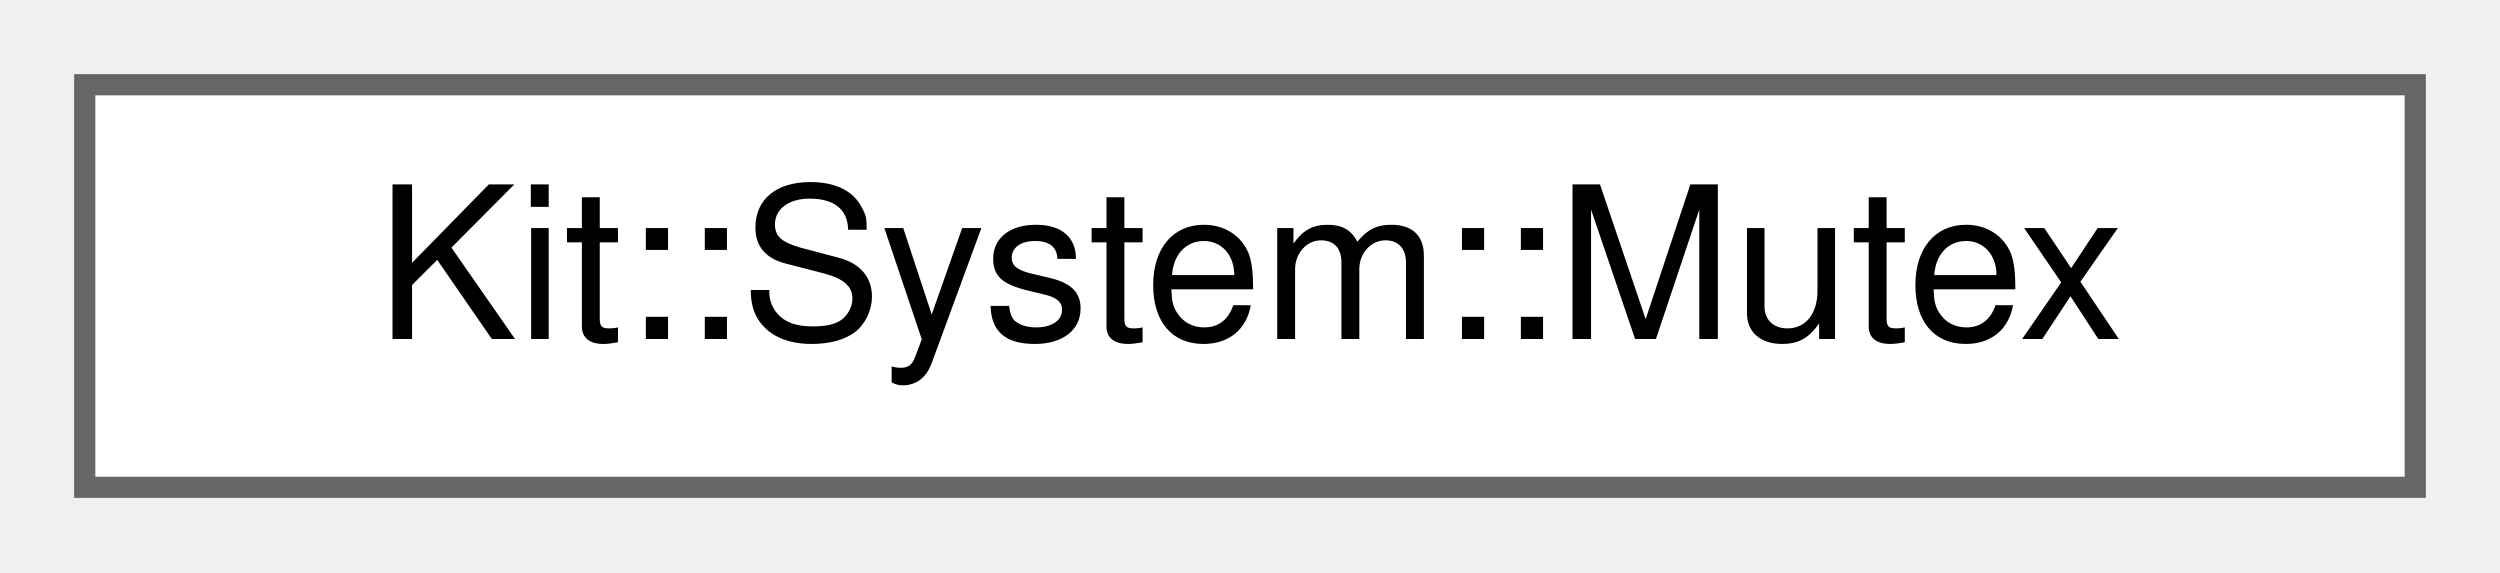
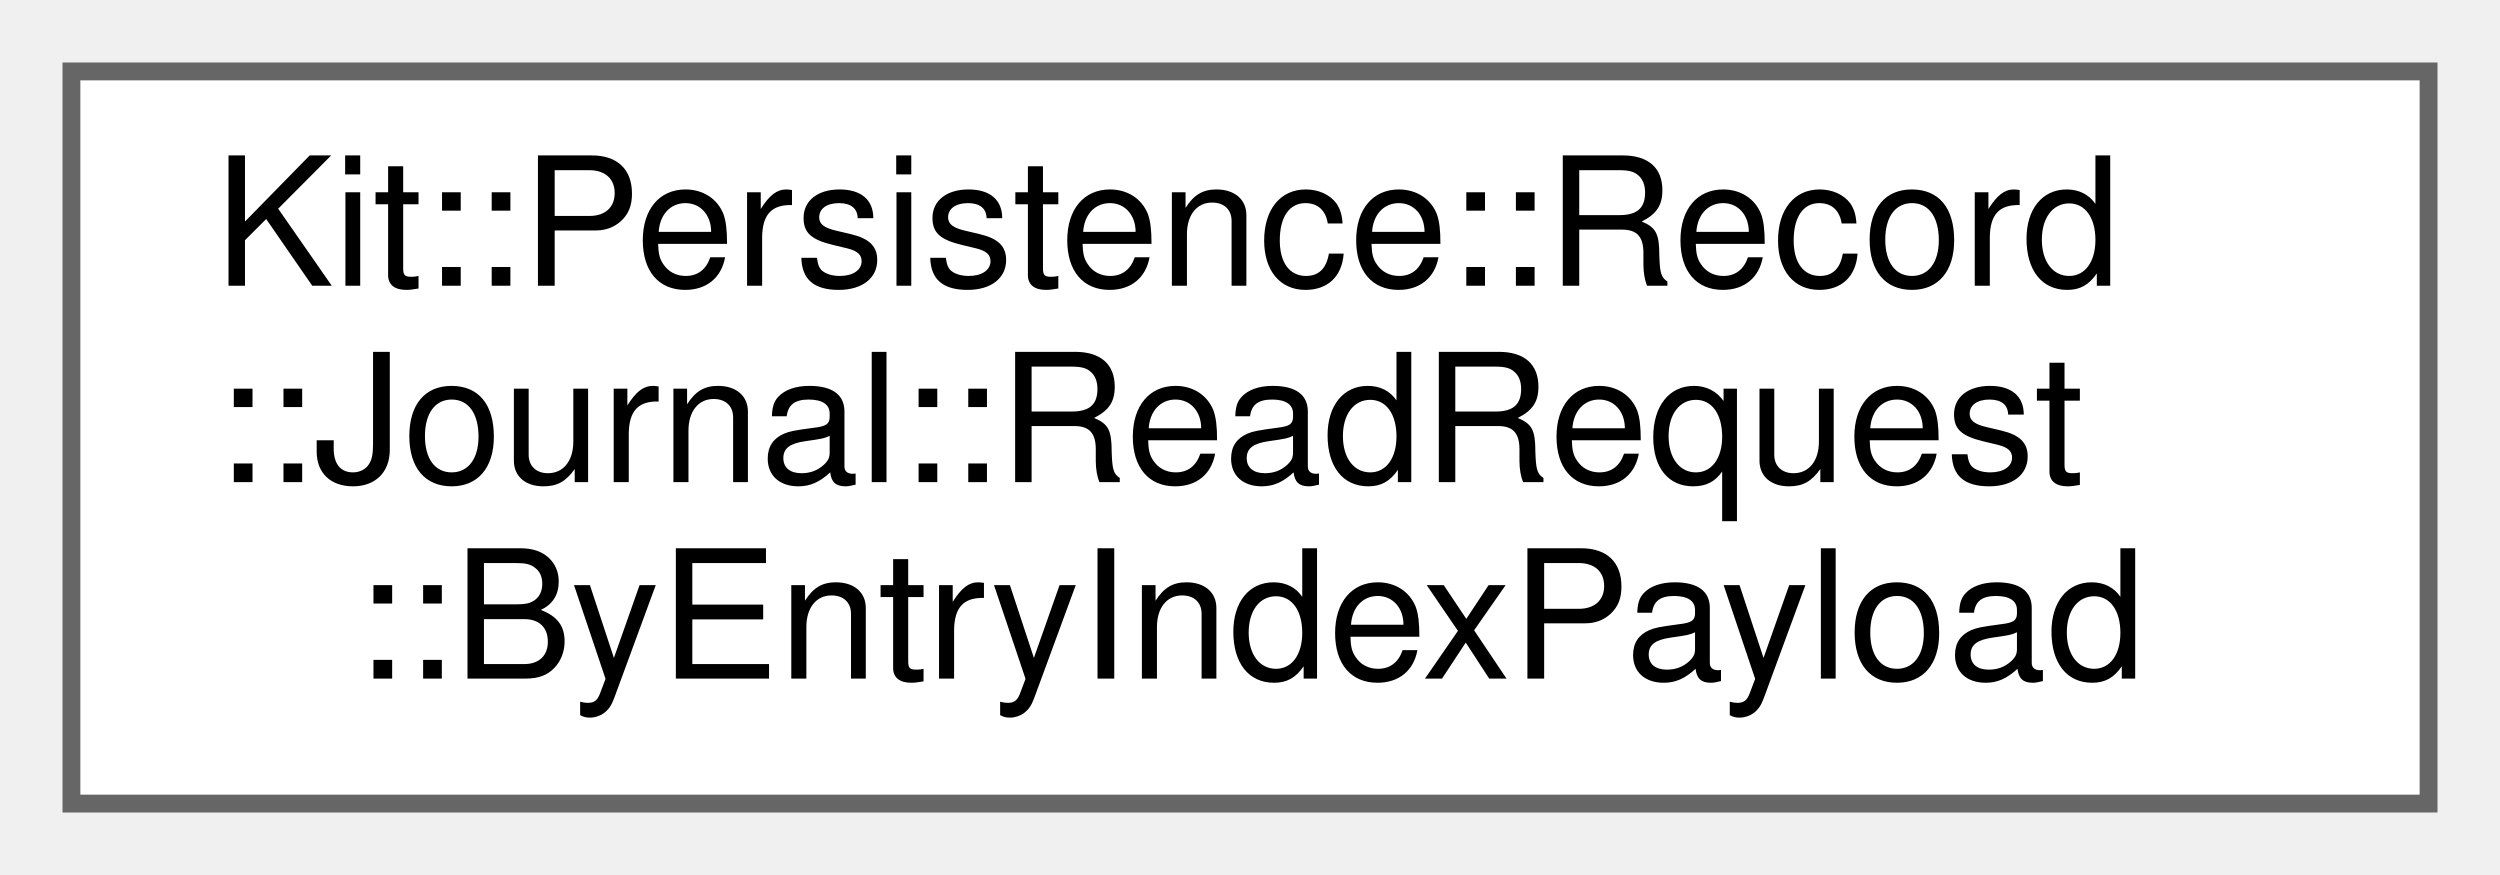
- <svg xmlns="http://www.w3.org/2000/svg" xmlns:xlink="http://www.w3.org/1999/xlink" width="118pt" height="27pt" viewBox="0.00 0.00 118.00 27.00">
-   <g id="graph0" class="graph" transform="scale(1 1) rotate(0) translate(4 23)">
+ <svg xmlns="http://www.w3.org/2000/svg" xmlns:xlink="http://www.w3.org/1999/xlink" width="140pt" height="49pt" viewBox="0.00 0.00 140.00 49.00">
+   <g id="graph0" class="graph" transform="scale(1 1) rotate(0) translate(4 45)">
    <g id="Node000000" class="node">
      <g id="a_Node000000">
-         <a xlink:href="class_kit_1_1_system_1_1_mutex.html" target="_top" xlink:title="This concrete mutex class defines the interface for a mutex that has &quot;recursive&quot; semantics.">
-           <polygon fill="white" stroke="#666666" points="110,-19 0,-19 0,0 110,0 110,-19" />
-           <text text-anchor="middle" x="55" y="-7" font-family="Helvetica,sans-Serif" font-size="10.00">Kit::System::Mutex</text>
+         <a xlink:href="class_kit_1_1_persistence_1_1_record_1_1_journal_1_1_read_request_1_1_by_entry_index_payload.html" target="_top" xlink:title="Payload for Message: RetrieveByEntryIndex.">
+           <polygon fill="white" stroke="#666666" points="132,-41 0,-41 0,0 132,0 132,-41" />
+           <text text-anchor="start" x="8" y="-29" font-family="Helvetica,sans-Serif" font-size="10.00">Kit::Persistence::Record</text>
+           <text text-anchor="start" x="8" y="-18" font-family="Helvetica,sans-Serif" font-size="10.00">::Journal::ReadRequest</text>
+           <text text-anchor="middle" x="66" y="-7" font-family="Helvetica,sans-Serif" font-size="10.00">::ByEntryIndexPayload</text>
        </a>
      </g>
    </g>
  </g>
</svg>
